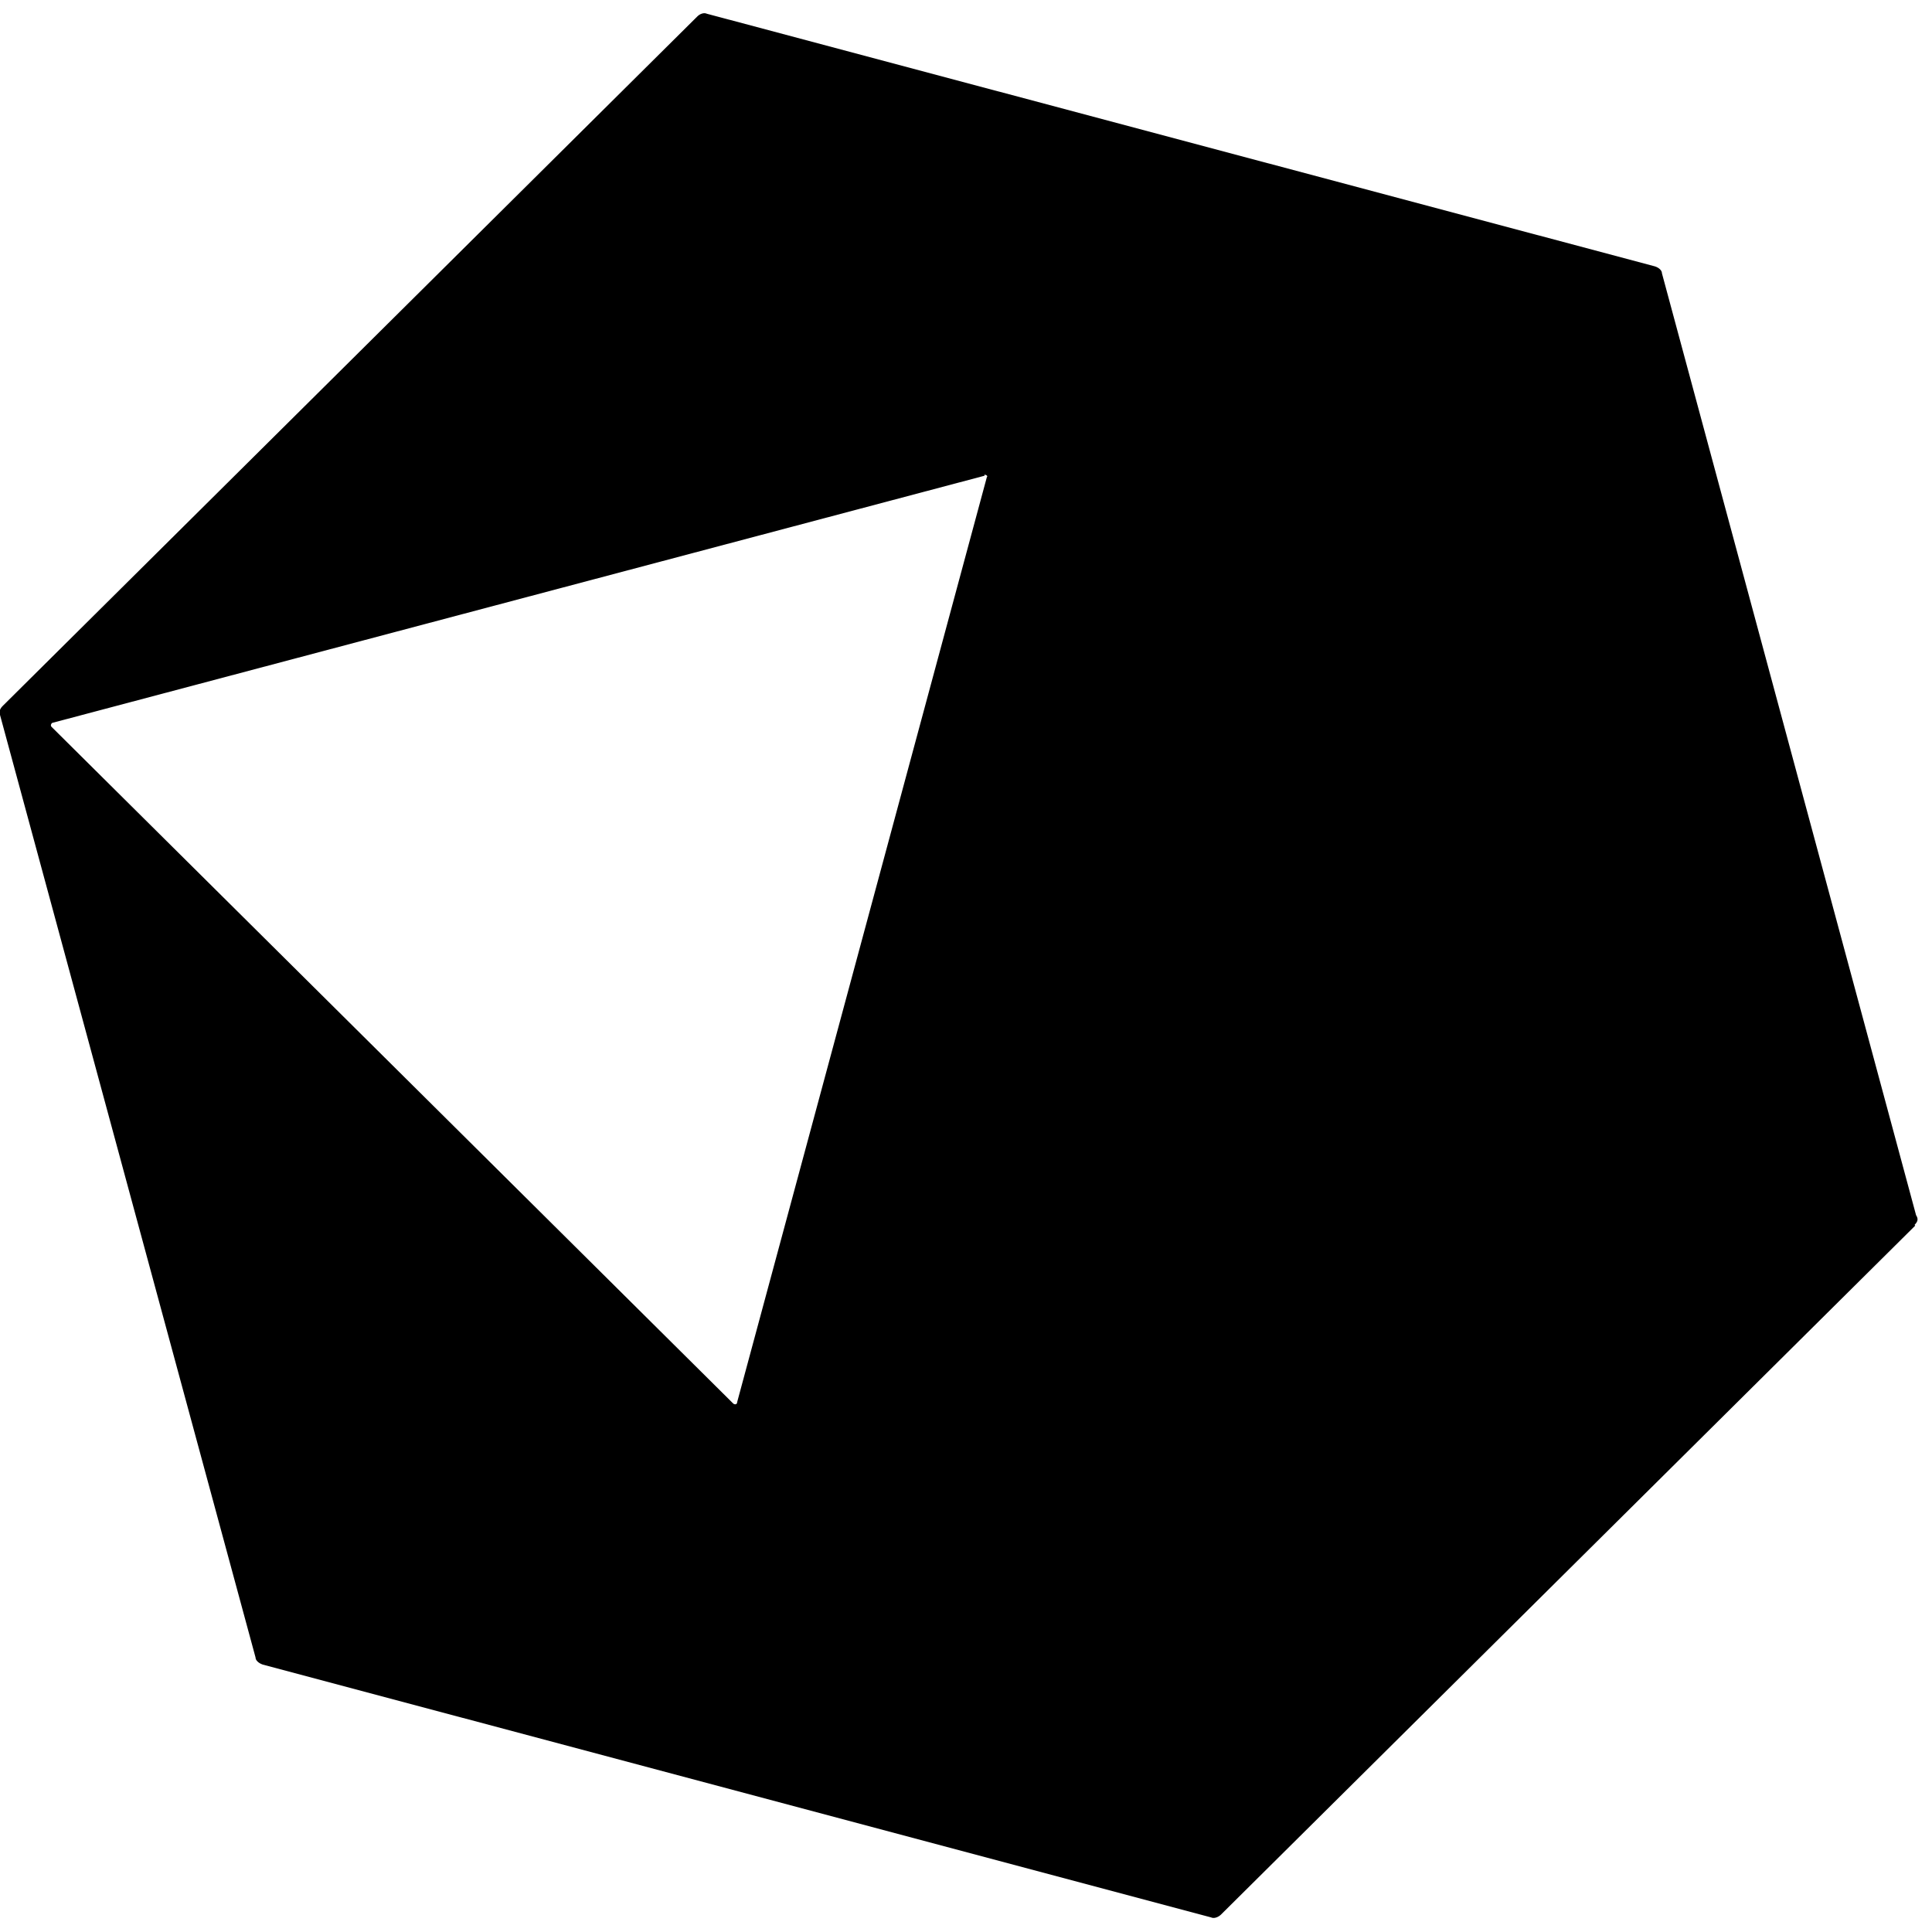
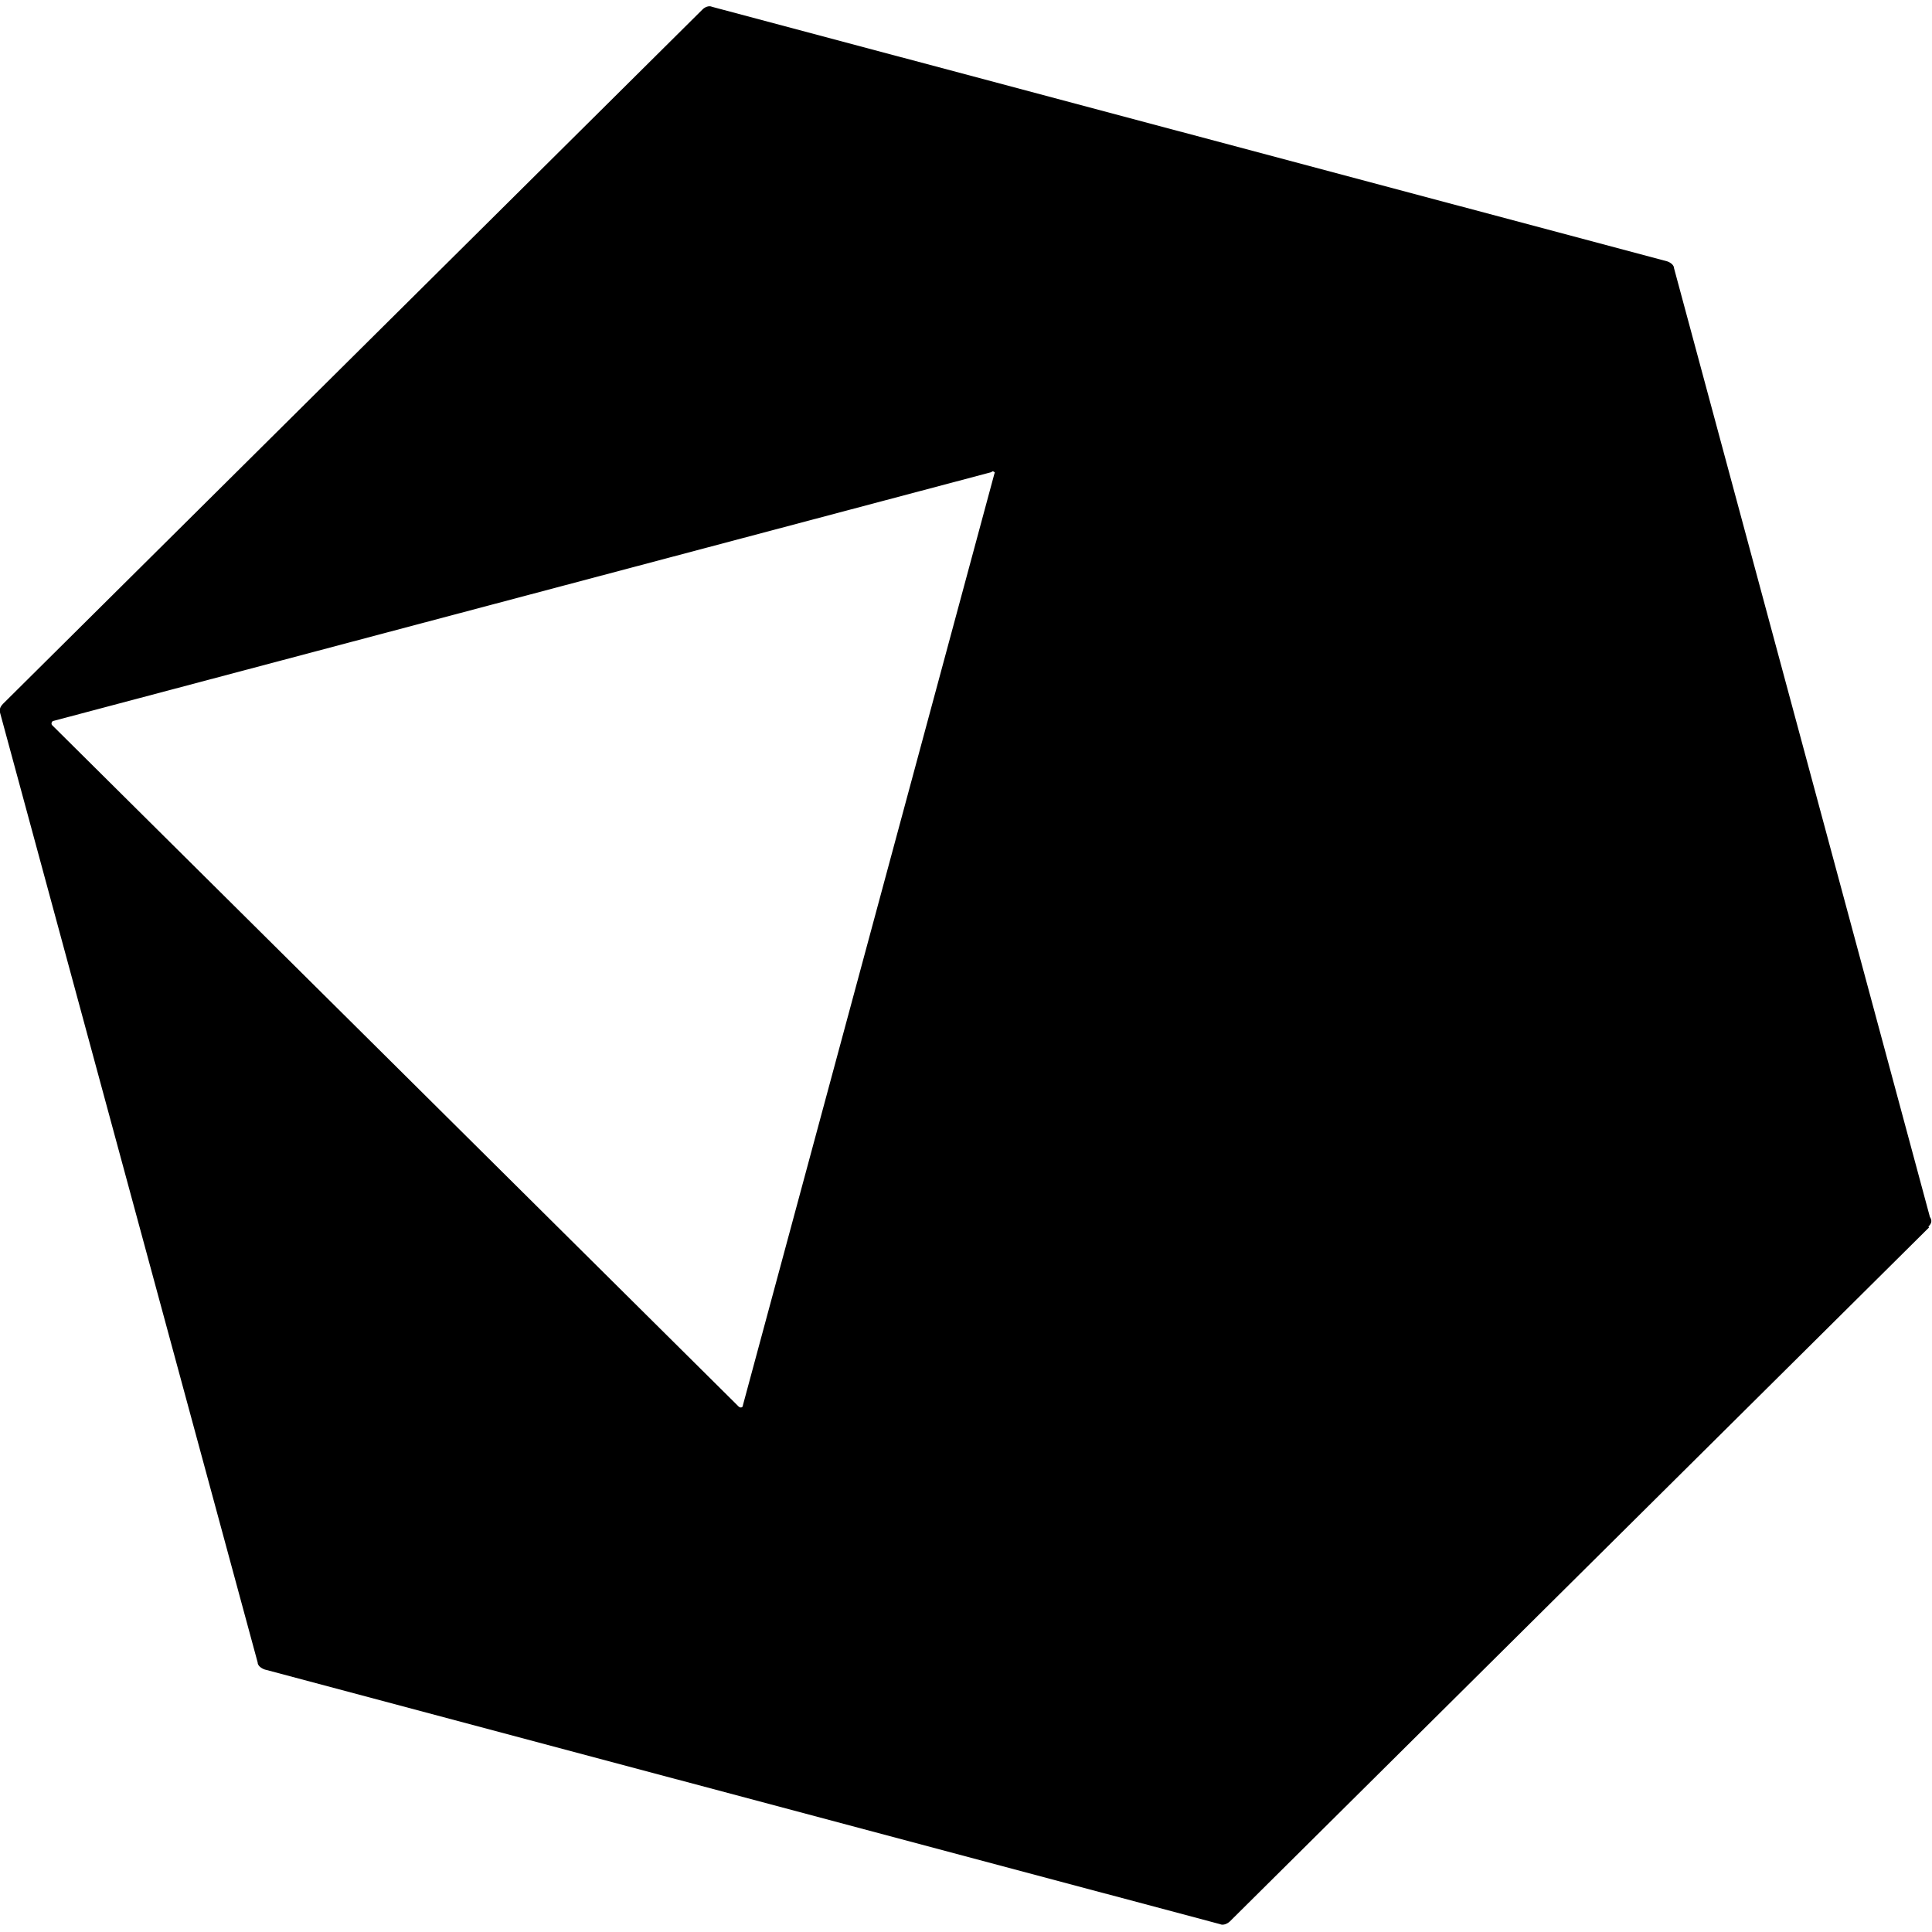
<svg xmlns="http://www.w3.org/2000/svg" viewBox="0 0 128 128">
-   <path fill-rule="evenodd" d="M126.887 81.203l-46 45.65c-.19.18-.47.27-.65.18L17.4 110.28c-.28-.1-.47-.28-.47-.47L.01 47.4c-.09-.28-.001-.46.18-.64L46.189 1.1c.18-.19.46-.28.64-.19l62.82 16.74c.27.09.46.27.46.46l16.836 62.4c.18.27.09.45-.1.64Zm-61.64-49.69L3.51 47.88c-.1 0-.19.18-.1.27l45.16 44.83c.09.09.27.09.27-.09l16.55-61.31c.09 0-.09-.19-.19-.1Z" />
+   <path d="M127.806 81.32L81.481 127.3c-.19.18-.47.27-.65.18L17.54 110.61c-.28-.1-.47-.28-.47-.47L.02 47.28c-.09-.28 0-.46.18-.65L46.53.64c.18-.19.46-.28.64-.19l63.28 16.863c.27.09.46.28.46.46l16.95 62.85c.18.27.09.46-.1.64Zm-62.08-50.05L3.55 47.76c-.1 0-.19.18-.1.28l45.49 45.15c.09.09.28.09.28-.09l16.67-61.75c.09 0-.09-.19-.19-.1Z" />
</svg>
